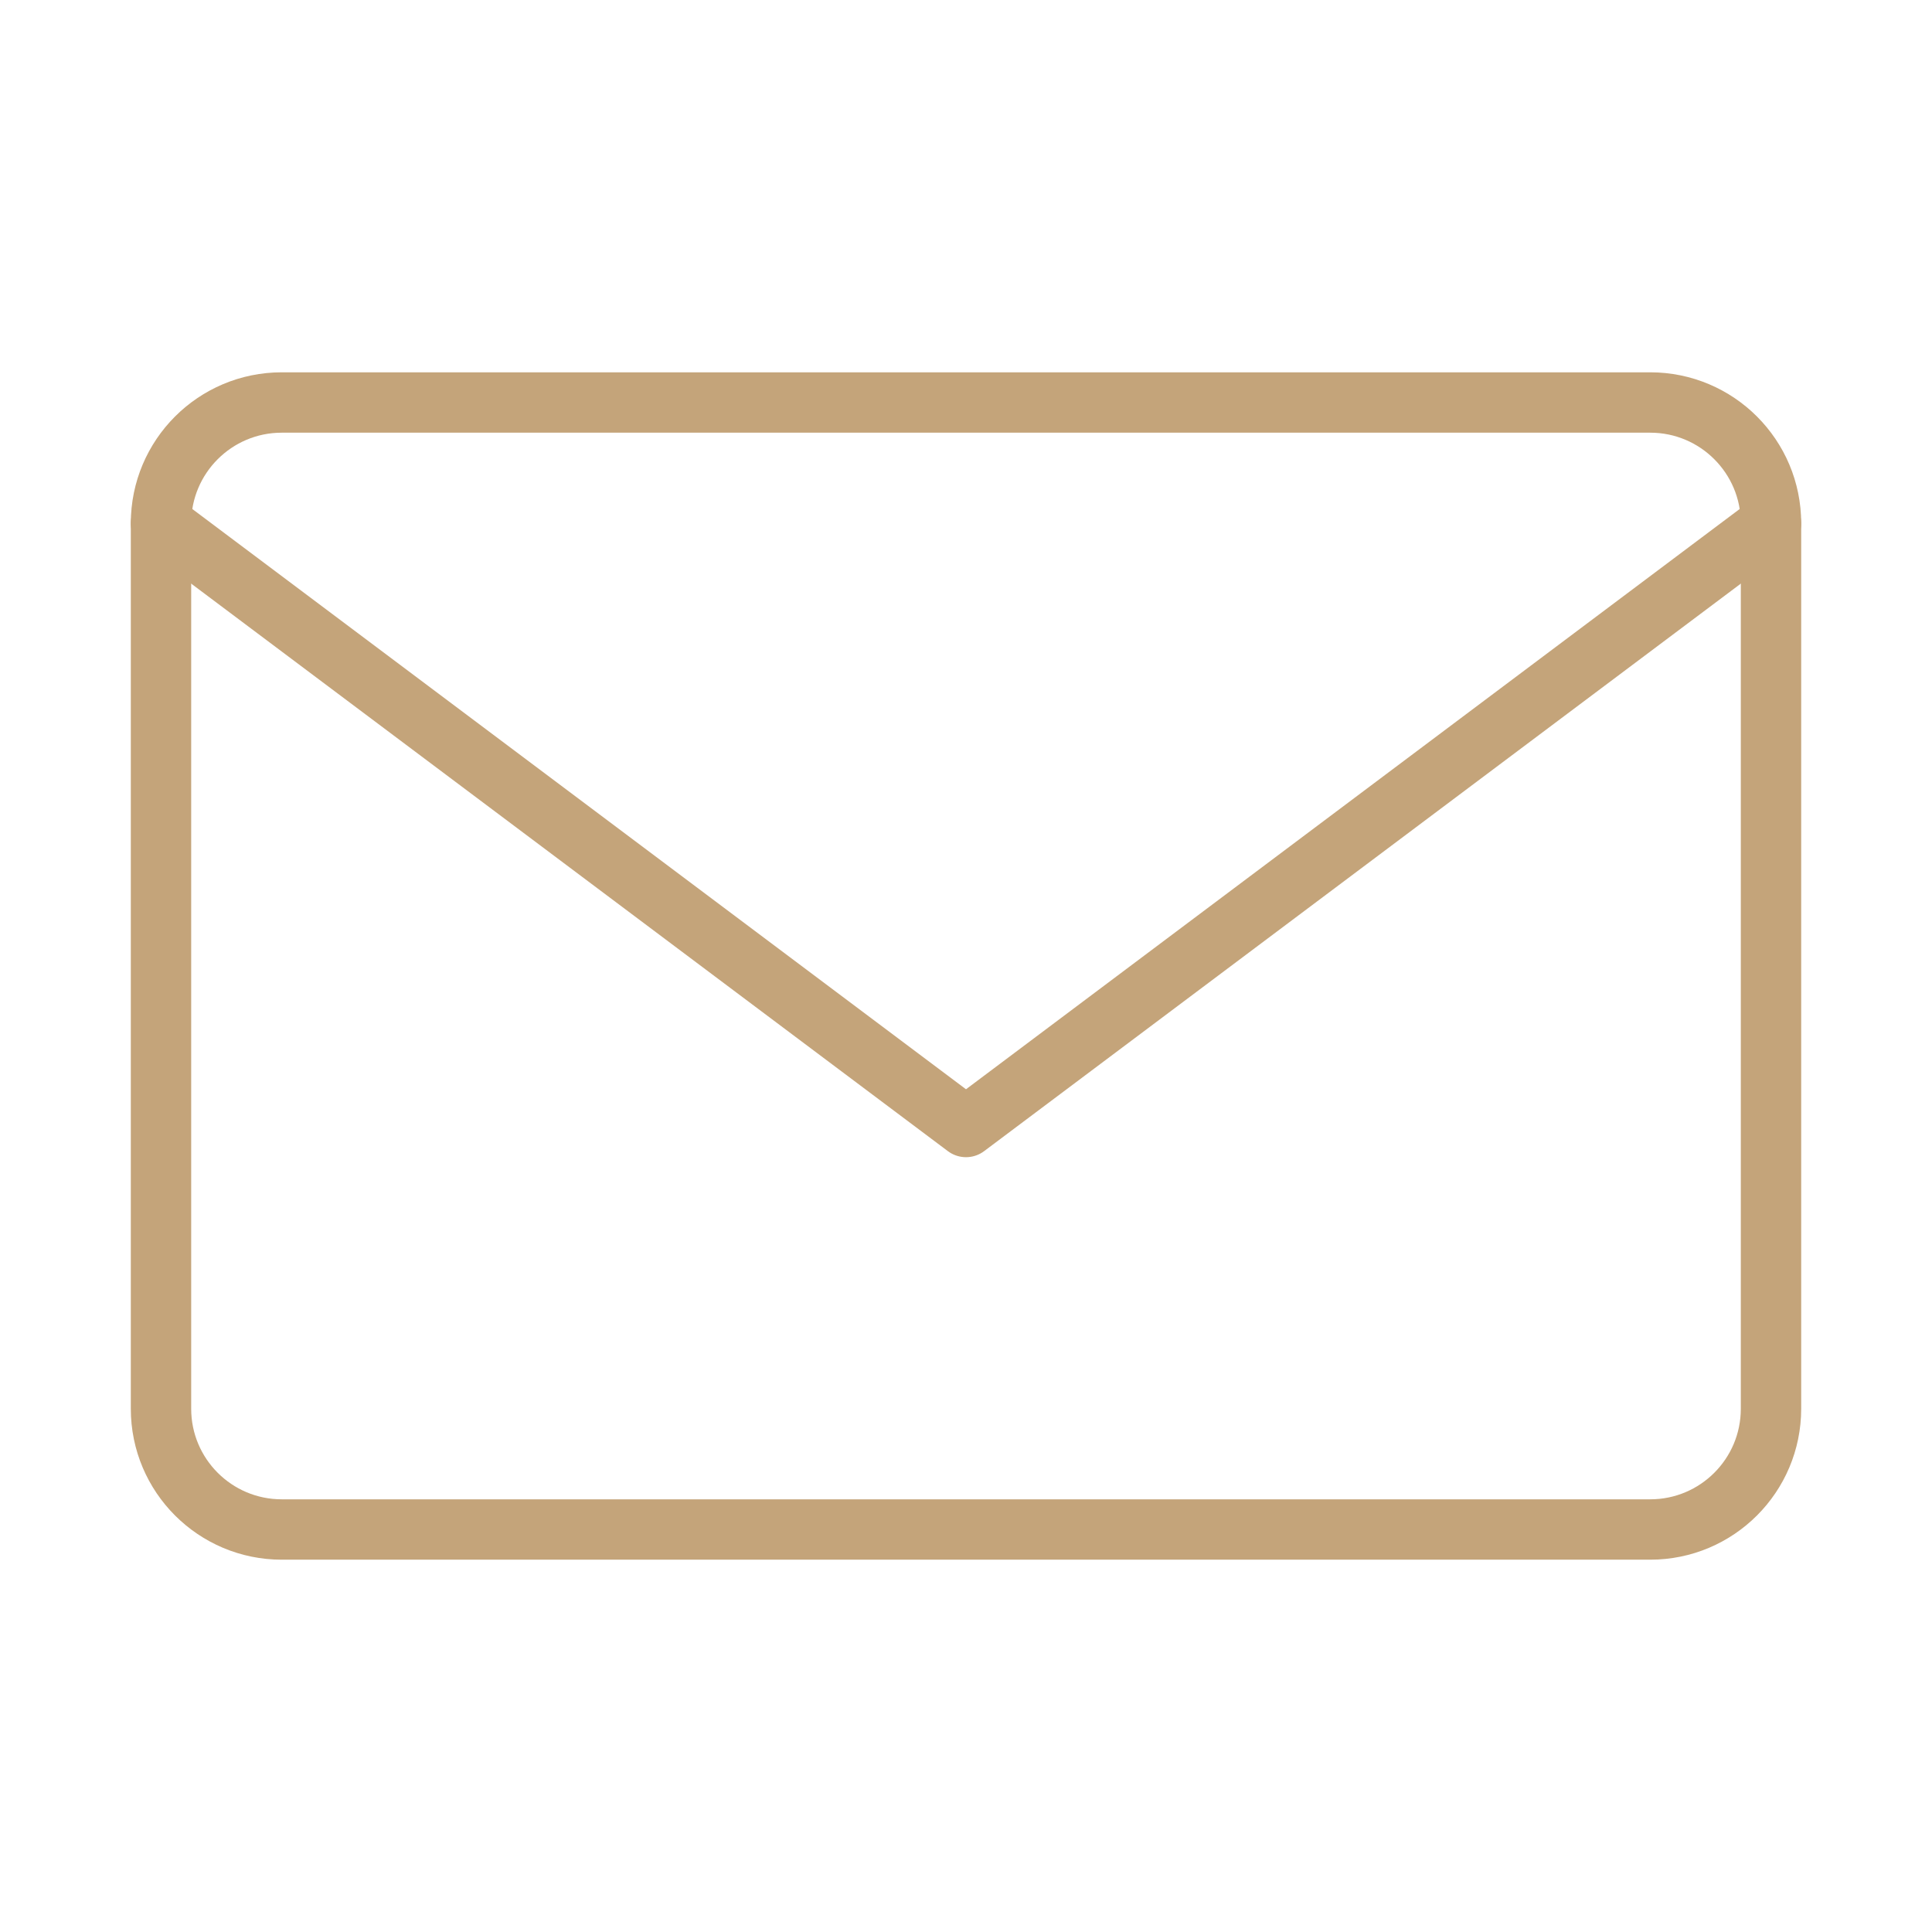
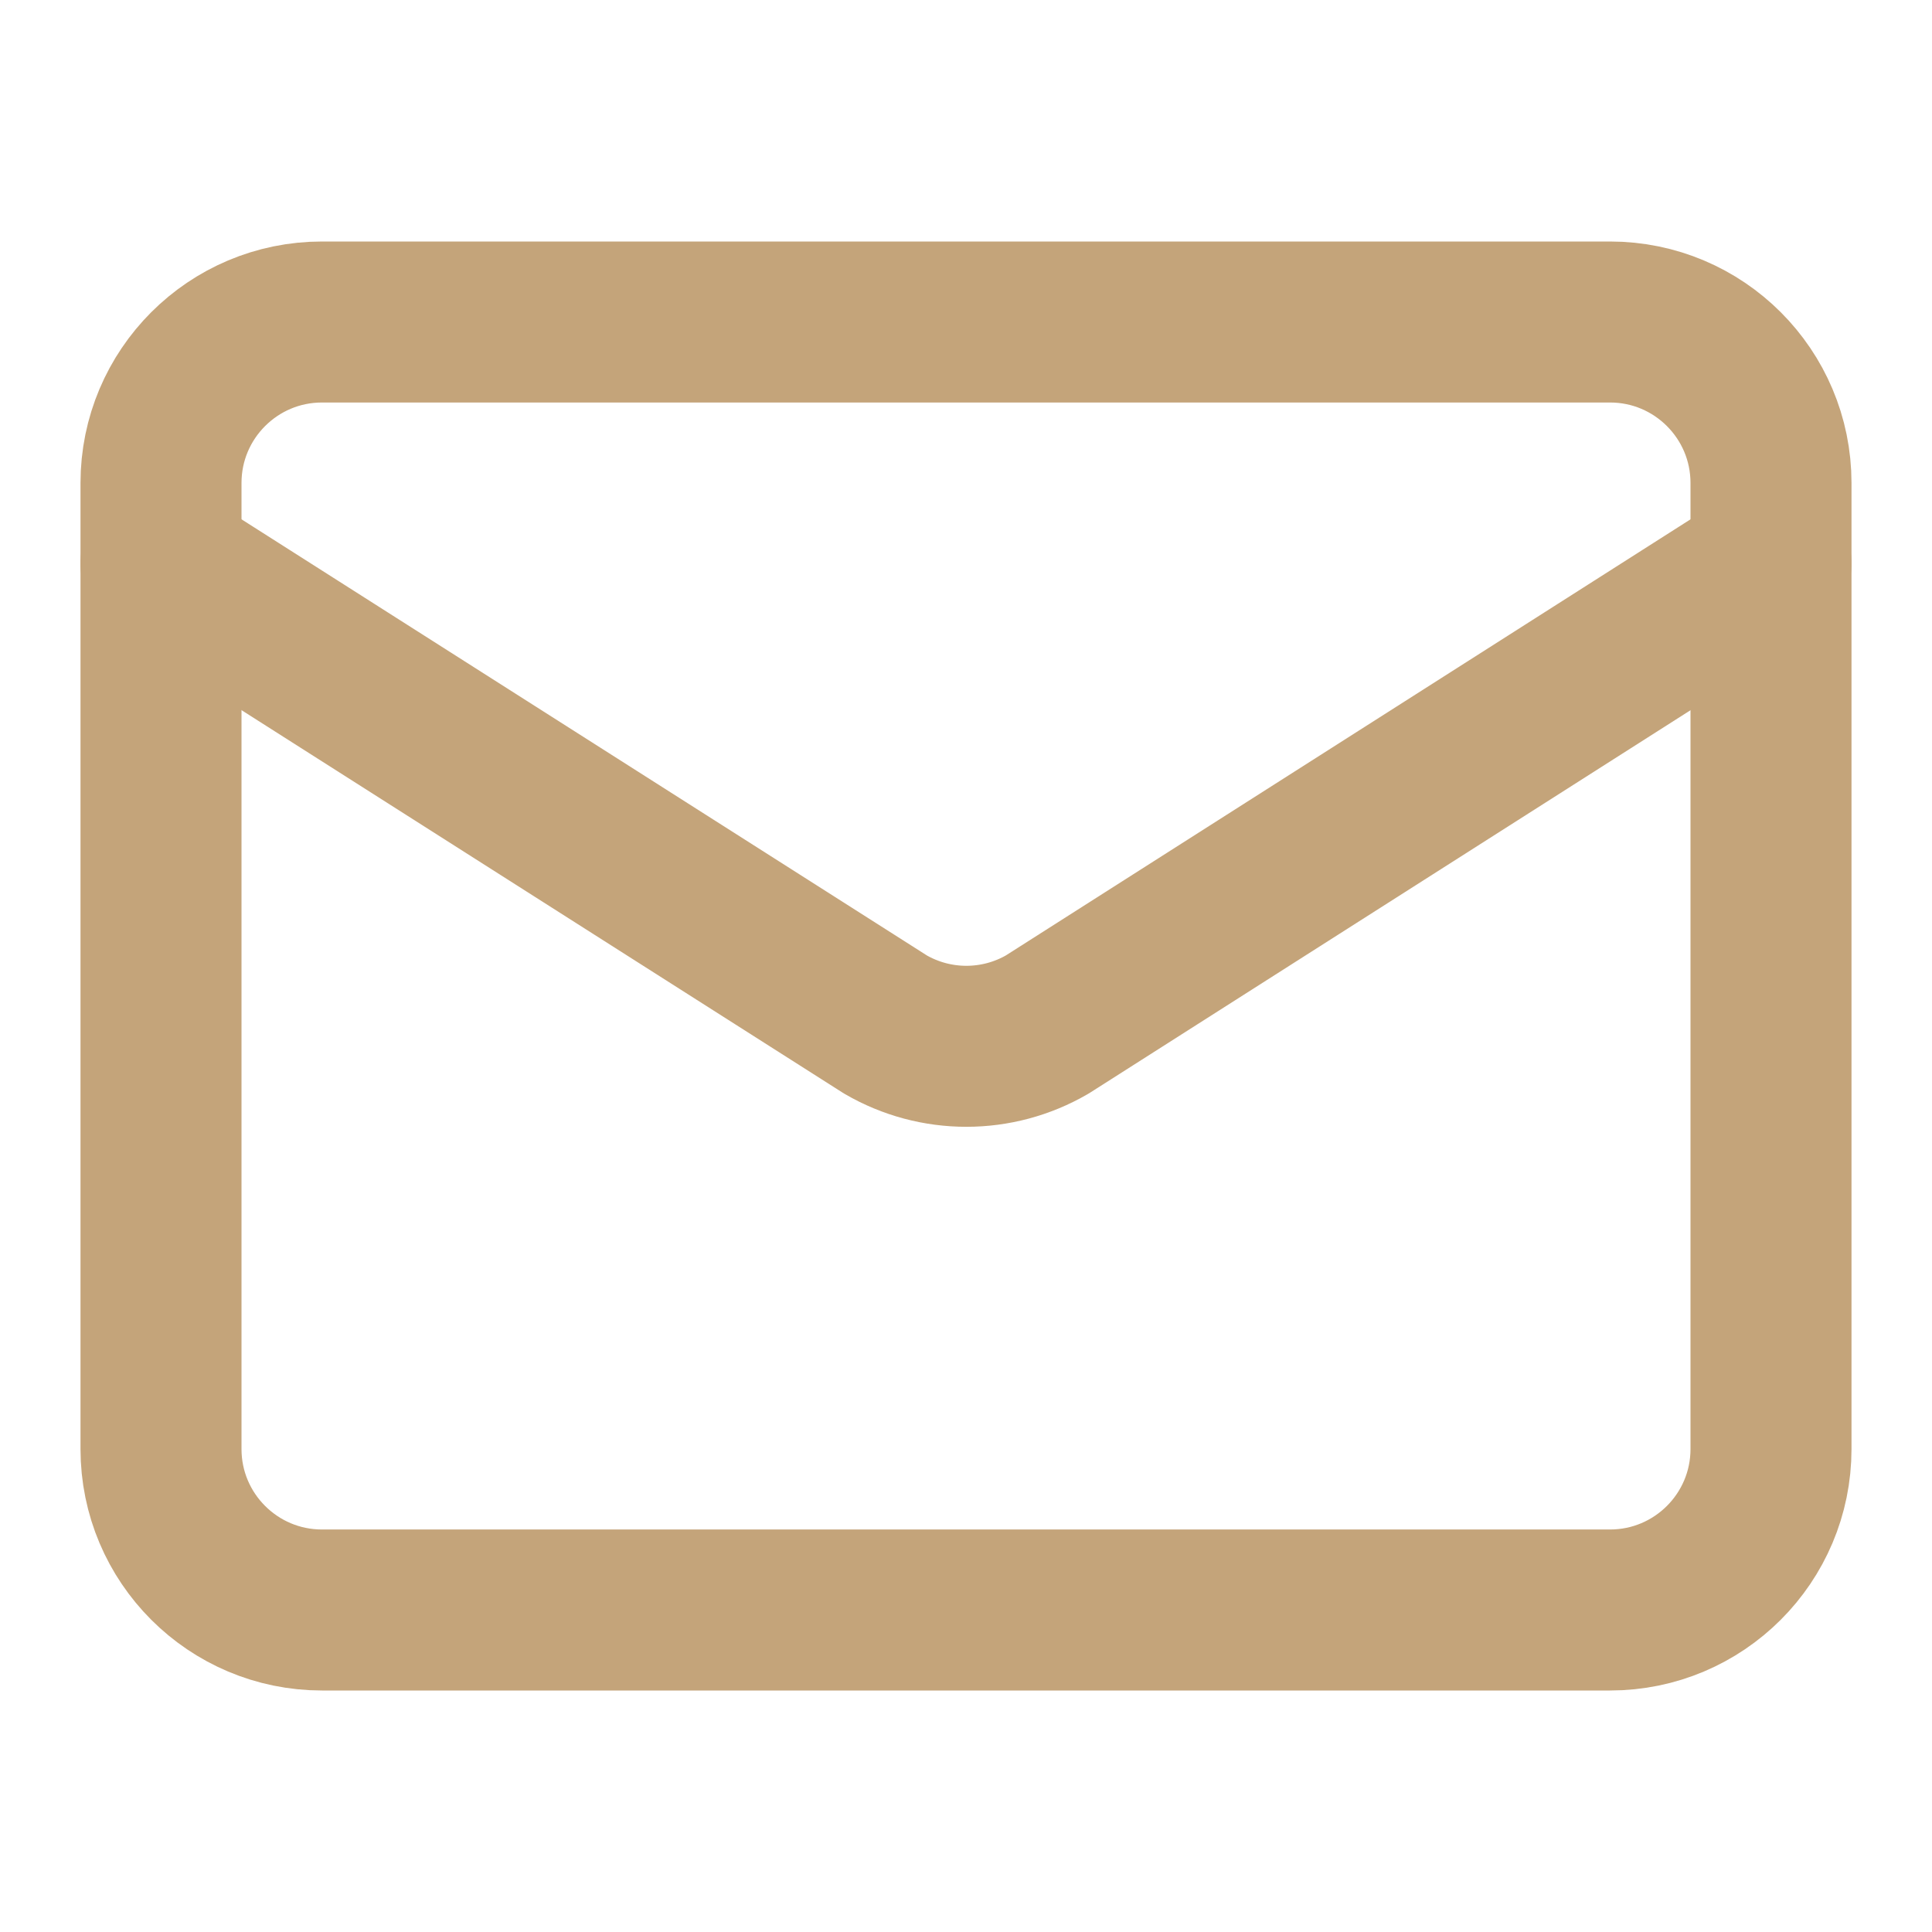
- <svg xmlns="http://www.w3.org/2000/svg" viewBox="0 0 48 48" fill="none" stroke="#c4a47a" stroke-width="1.5" stroke-linecap="round" stroke-linejoin="round">
-   <rect x="4" y="10" width="40" height="28" rx="3" />
-   <polyline points="4,13 24,28 44,13" />
+ <svg xmlns="http://www.w3.org/2000/svg" class="lucide lucide-mail" width="24" height="24" viewBox="0 0 24 24" fill="none" stroke="#c4a47a" stroke-width="2" stroke-linecap="round" stroke-linejoin="round">
+   <path d="m22 7-8.991 5.727a2 2 0 0 1-2.009 0L2 7" />
+   <rect x="2" y="4" width="20" height="16" rx="2" />
</svg>
